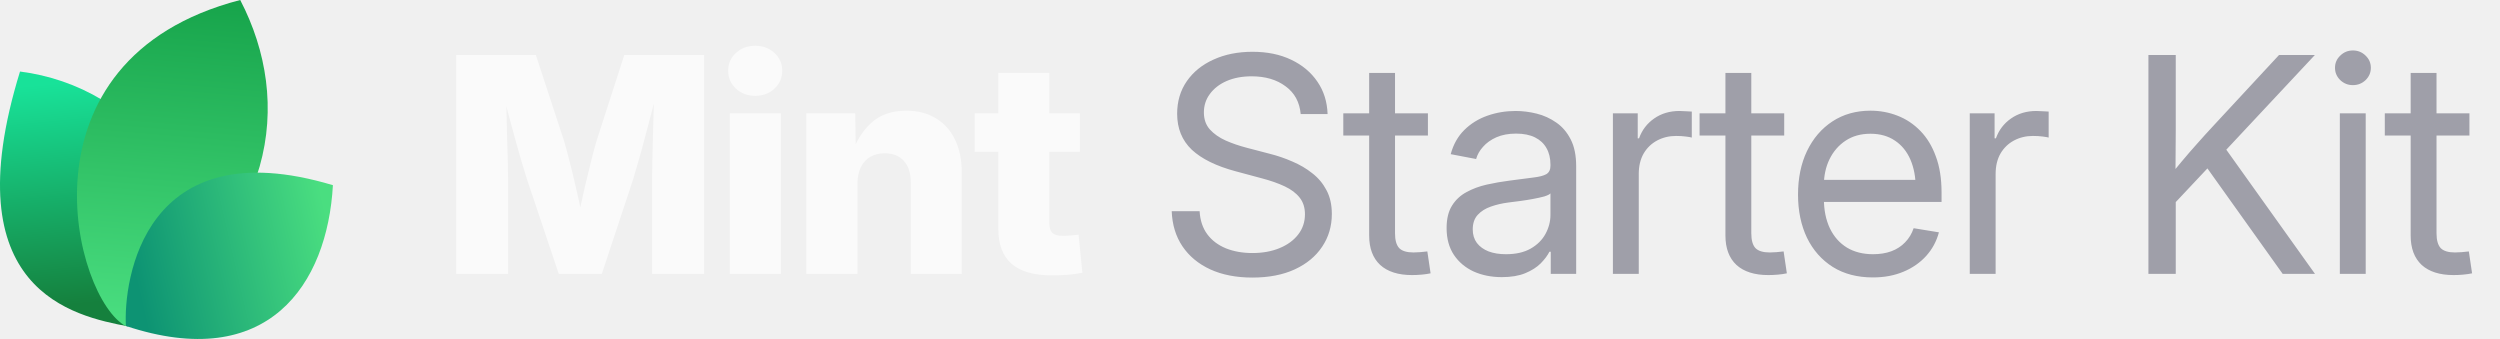
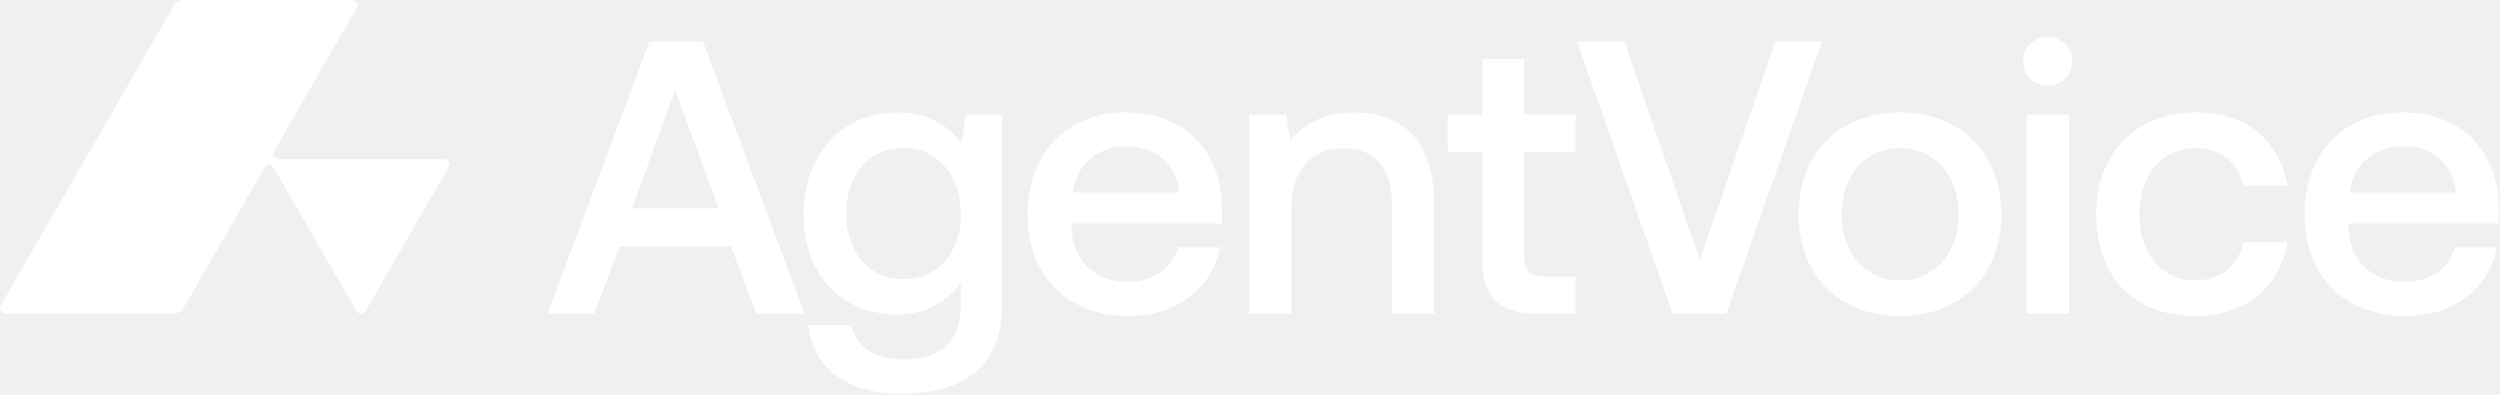
- <svg xmlns="http://www.w3.org/2000/svg" width="177" height="24" viewBox="0 0 177 24" fill="none">
-   <path d="M9.061 23.108C5.268 22.377 -3.391 20.627 1.417 5.064C9.634 6.099 16.973 14.064 9.061 23.108Z" fill="url(#paint0_linear_17557_2145)" />
-   <path d="M8.919 23.094C5.276 21.222 0.784 4.209 17.007 0C20.757 7.193 19.621 16.545 8.919 23.094Z" fill="url(#paint1_linear_17557_2145)" />
-   <path d="M8.914 23.079C8.735 19.882 10.159 9.085 23.57 13.111C23.181 20.123 18.984 26.418 8.914 23.079Z" fill="url(#paint2_linear_17557_2145)" />
-   <path d="M32.301 19.392V3.894H37.938L39.925 9.948C40.036 10.315 40.164 10.787 40.31 11.362C40.462 11.938 40.611 12.552 40.757 13.204C40.91 13.855 41.048 14.483 41.173 15.086C41.305 15.682 41.412 16.192 41.495 16.615H40.695C40.771 16.192 40.871 15.682 40.996 15.086C41.128 14.49 41.267 13.866 41.412 13.214C41.565 12.562 41.714 11.948 41.86 11.373C42.005 10.79 42.133 10.315 42.244 9.948L44.2 3.894H49.848V19.392H46.166V12.704C46.166 12.357 46.173 11.917 46.187 11.383C46.2 10.849 46.214 10.27 46.228 9.646C46.249 9.022 46.266 8.391 46.28 7.753C46.301 7.115 46.311 6.519 46.311 5.964H46.623C46.485 6.561 46.332 7.181 46.166 7.826C45.999 8.471 45.833 9.102 45.666 9.719C45.507 10.336 45.351 10.901 45.198 11.414C45.053 11.928 44.928 12.357 44.824 12.704L42.608 19.392H39.561L37.314 12.704C37.203 12.357 37.072 11.928 36.919 11.414C36.773 10.901 36.614 10.34 36.441 9.729C36.274 9.112 36.104 8.481 35.931 7.836C35.764 7.192 35.608 6.567 35.463 5.964H35.827C35.834 6.512 35.844 7.105 35.858 7.743C35.872 8.374 35.886 9.005 35.9 9.636C35.92 10.26 35.938 10.839 35.952 11.373C35.965 11.907 35.972 12.351 35.972 12.704V19.392H32.301ZM51.668 19.392V8.024H55.288V19.392H51.668ZM53.468 6.786C52.927 6.786 52.473 6.616 52.105 6.276C51.738 5.93 51.554 5.507 51.554 5.007C51.554 4.508 51.738 4.088 52.105 3.749C52.473 3.409 52.927 3.239 53.468 3.239C54.009 3.239 54.463 3.409 54.83 3.749C55.198 4.082 55.382 4.501 55.382 5.007C55.382 5.507 55.198 5.93 54.83 6.276C54.463 6.616 54.009 6.786 53.468 6.786ZM60.708 13.027V19.392H57.088V8.024H60.551L60.593 10.967H60.281C60.593 10.024 61.061 9.268 61.685 8.7C62.309 8.124 63.138 7.836 64.171 7.836C64.975 7.836 65.672 8.017 66.262 8.377C66.851 8.731 67.302 9.234 67.614 9.885C67.933 10.537 68.092 11.307 68.092 12.194V19.392H64.483V12.912C64.483 12.26 64.32 11.754 63.994 11.394C63.675 11.033 63.221 10.853 62.632 10.853C62.25 10.853 61.914 10.936 61.623 11.102C61.332 11.269 61.106 11.515 60.947 11.841C60.787 12.16 60.708 12.555 60.708 13.027ZM76.456 8.024V10.749H69.008V8.024H76.456ZM70.683 5.163H74.292V15.783C74.292 16.102 74.361 16.334 74.5 16.48C74.646 16.625 74.899 16.698 75.259 16.698C75.405 16.698 75.596 16.688 75.831 16.667C76.074 16.646 76.251 16.629 76.362 16.615L76.632 19.309C76.313 19.378 75.963 19.427 75.582 19.455C75.207 19.482 74.836 19.496 74.469 19.496C73.2 19.496 72.25 19.222 71.619 18.674C70.995 18.127 70.683 17.308 70.683 16.22V5.163Z" fill="#FAFAFA" />
-   <path d="M88.667 19.652C87.523 19.652 86.528 19.458 85.682 19.07C84.843 18.681 84.188 18.137 83.716 17.437C83.245 16.736 82.992 15.908 82.957 14.951H84.933C84.968 15.596 85.148 16.14 85.474 16.584C85.8 17.021 86.24 17.354 86.795 17.582C87.35 17.804 87.974 17.915 88.667 17.915C89.388 17.915 90.026 17.801 90.581 17.572C91.143 17.343 91.583 17.024 91.902 16.615C92.228 16.199 92.391 15.717 92.391 15.169C92.391 14.698 92.266 14.306 92.017 13.994C91.767 13.675 91.413 13.408 90.956 13.193C90.498 12.978 89.954 12.787 89.323 12.621L87.502 12.132C86.123 11.765 85.082 11.255 84.382 10.603C83.689 9.944 83.342 9.095 83.342 8.055C83.342 7.174 83.571 6.404 84.028 5.746C84.486 5.087 85.117 4.577 85.921 4.217C86.726 3.849 87.645 3.666 88.678 3.666C89.718 3.666 90.63 3.853 91.413 4.227C92.204 4.602 92.824 5.122 93.275 5.787C93.726 6.446 93.965 7.209 93.993 8.076H92.089C92.013 7.23 91.656 6.574 91.018 6.11C90.387 5.638 89.586 5.403 88.615 5.403C87.95 5.403 87.36 5.513 86.847 5.735C86.341 5.957 85.946 6.262 85.661 6.651C85.377 7.032 85.235 7.469 85.235 7.961C85.235 8.447 85.377 8.849 85.661 9.168C85.946 9.48 86.317 9.74 86.774 9.948C87.232 10.149 87.724 10.319 88.251 10.457L89.884 10.884C90.439 11.023 90.977 11.206 91.496 11.435C92.023 11.657 92.495 11.934 92.911 12.267C93.334 12.593 93.67 12.995 93.92 13.474C94.17 13.945 94.294 14.504 94.294 15.149C94.294 16.015 94.066 16.788 93.608 17.468C93.157 18.148 92.512 18.681 91.673 19.07C90.834 19.458 89.832 19.652 88.667 19.652ZM101.097 8.024V9.594H95.106V8.024H101.097ZM96.937 5.163H98.767V16.521C98.767 17 98.865 17.347 99.059 17.562C99.26 17.77 99.6 17.874 100.078 17.874C100.21 17.874 100.366 17.867 100.546 17.853C100.733 17.832 100.903 17.815 101.056 17.801L101.285 19.351C101.097 19.392 100.886 19.423 100.65 19.444C100.414 19.465 100.189 19.475 99.974 19.475C98.996 19.475 98.244 19.236 97.717 18.758C97.197 18.272 96.937 17.579 96.937 16.677V5.163ZM106.33 19.621C105.595 19.621 104.932 19.489 104.343 19.226C103.754 18.955 103.285 18.564 102.939 18.05C102.592 17.53 102.419 16.896 102.419 16.147C102.419 15.495 102.547 14.965 102.804 14.556C103.06 14.146 103.403 13.828 103.833 13.599C104.263 13.363 104.742 13.186 105.269 13.068C105.796 12.95 106.333 12.857 106.881 12.787C107.574 12.69 108.132 12.617 108.555 12.569C108.978 12.52 109.287 12.441 109.481 12.33C109.675 12.212 109.772 12.014 109.772 11.737V11.654C109.772 11.203 109.679 10.815 109.492 10.489C109.311 10.163 109.041 9.91 108.68 9.729C108.32 9.549 107.872 9.459 107.338 9.459C106.805 9.459 106.34 9.546 105.945 9.719C105.556 9.892 105.241 10.118 104.998 10.395C104.755 10.665 104.593 10.953 104.509 11.258L102.71 10.915C102.897 10.222 103.22 9.65 103.677 9.199C104.135 8.748 104.679 8.412 105.31 8.19C105.941 7.968 106.607 7.857 107.307 7.857C107.8 7.857 108.295 7.92 108.795 8.044C109.301 8.169 109.765 8.381 110.188 8.679C110.611 8.97 110.951 9.369 111.208 9.875C111.464 10.374 111.593 11.005 111.593 11.768V19.392H109.793V17.822H109.7C109.568 18.085 109.363 18.359 109.086 18.643C108.809 18.921 108.444 19.153 107.994 19.34C107.543 19.527 106.988 19.621 106.33 19.621ZM106.621 17.998C107.321 17.998 107.904 17.867 108.368 17.603C108.84 17.333 109.19 16.986 109.419 16.563C109.654 16.133 109.772 15.682 109.772 15.211V13.692C109.703 13.769 109.554 13.841 109.325 13.911C109.096 13.973 108.829 14.032 108.524 14.088C108.226 14.143 107.921 14.192 107.609 14.233C107.304 14.275 107.033 14.309 106.798 14.337C106.354 14.393 105.938 14.49 105.549 14.628C105.168 14.76 104.86 14.954 104.624 15.211C104.388 15.467 104.27 15.811 104.27 16.241C104.27 16.615 104.367 16.934 104.561 17.198C104.762 17.461 105.04 17.662 105.393 17.801C105.747 17.933 106.156 17.998 106.621 17.998ZM114.193 19.392V8.024H115.951V9.792H116.045C116.253 9.209 116.61 8.741 117.116 8.388C117.622 8.034 118.219 7.857 118.905 7.857C119.058 7.857 119.217 7.864 119.384 7.878C119.55 7.885 119.682 7.892 119.779 7.899V9.74C119.716 9.719 119.578 9.695 119.363 9.667C119.155 9.639 118.922 9.625 118.666 9.625C118.174 9.625 117.726 9.733 117.324 9.948C116.922 10.163 116.603 10.471 116.367 10.874C116.138 11.276 116.024 11.758 116.024 12.319V19.392H114.193ZM126.322 8.024V9.594H120.33V8.024H126.322ZM122.161 5.163H123.992V16.521C123.992 17 124.089 17.347 124.283 17.562C124.484 17.77 124.824 17.874 125.302 17.874C125.434 17.874 125.59 17.867 125.77 17.853C125.958 17.832 126.127 17.815 126.28 17.801L126.509 19.351C126.322 19.392 126.11 19.423 125.874 19.444C125.639 19.465 125.413 19.475 125.198 19.475C124.221 19.475 123.468 19.236 122.941 18.758C122.421 18.272 122.161 17.579 122.161 16.677V5.163ZM132.604 19.642C131.502 19.642 130.555 19.396 129.765 18.903C128.974 18.404 128.364 17.714 127.934 16.834C127.511 15.946 127.3 14.927 127.3 13.775C127.3 12.611 127.511 11.584 127.934 10.697C128.364 9.802 128.964 9.102 129.734 8.596C130.51 8.089 131.408 7.836 132.428 7.836C133.1 7.836 133.738 7.954 134.341 8.19C134.952 8.426 135.489 8.783 135.954 9.261C136.425 9.74 136.793 10.343 137.056 11.071C137.327 11.792 137.462 12.645 137.462 13.63V14.296H128.433V12.735H136.463L135.631 13.297C135.631 12.541 135.506 11.876 135.257 11.3C135.007 10.725 134.643 10.277 134.165 9.958C133.686 9.632 133.107 9.469 132.428 9.469C131.748 9.469 131.162 9.632 130.67 9.958C130.177 10.284 129.796 10.725 129.526 11.279C129.262 11.827 129.13 12.441 129.13 13.12V14.046C129.13 14.864 129.273 15.572 129.557 16.168C129.841 16.757 130.243 17.211 130.763 17.53C131.283 17.842 131.901 17.998 132.615 17.998C133.093 17.998 133.523 17.929 133.905 17.79C134.293 17.645 134.619 17.433 134.882 17.156C135.153 16.879 135.354 16.546 135.486 16.157L137.275 16.449C137.108 17.08 136.81 17.634 136.38 18.113C135.95 18.591 135.413 18.966 134.768 19.236C134.123 19.507 133.402 19.642 132.604 19.642ZM139.459 19.392V8.024H141.217V9.792H141.311C141.519 9.209 141.876 8.741 142.382 8.388C142.888 8.034 143.485 7.857 144.171 7.857C144.324 7.857 144.483 7.864 144.649 7.878C144.816 7.885 144.948 7.892 145.045 7.899V9.74C144.982 9.719 144.844 9.695 144.629 9.667C144.421 9.639 144.188 9.625 143.932 9.625C143.439 9.625 142.992 9.733 142.59 9.948C142.188 10.163 141.869 10.471 141.633 10.874C141.404 11.276 141.29 11.758 141.29 12.319V19.392H139.459ZM153.429 14.961V12.715C153.783 12.257 154.136 11.82 154.49 11.404C154.844 10.981 155.204 10.565 155.572 10.156C155.939 9.74 156.314 9.327 156.695 8.918L161.355 3.894H163.893L157.277 10.967H157.184L153.429 14.961ZM152.108 19.392V3.894H154.043V9.241L154.022 12.559L154.043 13.505V19.392H152.108ZM161.615 19.392L155.967 11.477L157.173 9.969L163.903 19.392H161.615ZM165.661 19.392V8.024H167.492V19.392H165.661ZM166.587 6.027C166.24 6.027 165.942 5.909 165.692 5.673C165.443 5.43 165.318 5.139 165.318 4.799C165.318 4.459 165.443 4.172 165.692 3.936C165.942 3.693 166.24 3.572 166.587 3.572C166.934 3.572 167.232 3.693 167.482 3.936C167.731 4.172 167.856 4.459 167.856 4.799C167.856 5.139 167.731 5.43 167.482 5.673C167.232 5.909 166.934 6.027 166.587 6.027ZM174.836 8.024V9.594H168.844V8.024H174.836ZM170.675 5.163H172.506V16.521C172.506 17 172.603 17.347 172.797 17.562C172.998 17.77 173.338 17.874 173.816 17.874C173.948 17.874 174.104 17.867 174.284 17.853C174.472 17.832 174.641 17.815 174.794 17.801L175.023 19.351C174.836 19.392 174.624 19.423 174.388 19.444C174.153 19.465 173.927 19.475 173.712 19.475C172.735 19.475 171.982 19.236 171.455 18.758C170.935 18.272 170.675 17.579 170.675 16.677V5.163Z" fill="#9F9FA9" />
-   <defs>
-     <linearGradient id="paint0_linear_17557_2145" x1="3.776" y1="5.916" x2="5.232" y2="21.559" gradientUnits="userSpaceOnUse">
-       <stop stop-color="#18E299" />
-       <stop offset="1" stop-color="#15803D" />
-     </linearGradient>
-     <linearGradient id="paint1_linear_17557_2145" x1="12.171" y1="-0.718" x2="10.19" y2="22.983" gradientUnits="userSpaceOnUse">
-       <stop stop-color="#16A34A" />
-       <stop offset="1" stop-color="#4ADE80" />
-     </linearGradient>
-     <linearGradient id="paint2_linear_17557_2145" x1="23.133" y1="15.353" x2="9.338" y2="18.52" gradientUnits="userSpaceOnUse">
-       <stop stop-color="#4ADE80" />
-       <stop offset="1" stop-color="#0D9373" />
-     </linearGradient>
-   </defs>
+ <svg xmlns="http://www.w3.org/2000/svg" width="100%" height="100%" viewBox="0 0 1662 262" version="1.1" xml:space="preserve" style="fill-rule:evenodd;clip-rule:evenodd;stroke-linejoin:round;stroke-miterlimit:2;">
+   <g transform="matrix(1,0,0,1,-1025.5,-2893.07)">
+     <g transform="matrix(4.16667,0,0,4.16667,0,0)">
+       <g transform="matrix(1,0,0,1,316.972,719.126)">
+         <path d="M0,0.605L-26.389,0.605C-27.042,0.605 -27.449,-0.101 -27.123,-0.666L-13.929,-23.517C-13.602,-24.082 -14.01,-24.789 -14.663,-24.788L-41.629,-24.773C-42.234,-24.772 -42.793,-24.45 -43.095,-23.926L-70.738,23.948C-71.064,24.513 -70.656,25.219 -70.004,25.219L-43.047,25.219C-42.442,25.219 -41.883,24.896 -41.58,24.372L-28.649,1.977C-28.323,1.412 -27.507,1.412 -27.181,1.977L-13.987,24.83C-13.66,25.394 -12.845,25.394 -12.519,24.83L0.734,1.876C1.06,1.311 0.652,0.605 0,0.605" style="fill:white;fill-rule:nonzero;" />
+       </g>
+     </g>
+     <g transform="matrix(4.16667,0,0,4.16667,0,0)">
+       <g transform="matrix(0.24,0,0,0.24,-10.5197,-78.4001)">
+         <g transform="matrix(258.333,0,0,258.333,1431.07,3428.27)">
+           <path d="M0.009,-0L0.129,-0L0.194,-0.173L0.481,-0.173L0.546,-0L0.67,-0L0.409,-0.7L0.271,-0.7L0.009,-0ZM0.226,-0.271L0.337,-0.576L0.449,-0.271L0.226,-0.271Z" style="fill:white;fill-rule:nonzero;" />
+         </g>
+         <g transform="matrix(255.75,0,0,258.333,1594.85,3428.27)">
+           <path d="M0.288,0.206C0.465,0.206 0.55,0.123 0.55,-0.021L0.55,-0.512L0.456,-0.512L0.444,-0.437C0.411,-0.486 0.355,-0.518 0.276,-0.518C0.137,-0.518 0.034,-0.411 0.034,-0.257C0.034,-0.096 0.136,0.002 0.278,0.002C0.356,0.002 0.409,-0.034 0.443,-0.079L0.443,-0.025C0.443,0.072 0.391,0.118 0.296,0.118C0.22,0.118 0.171,0.086 0.157,0.029L0.047,0.029C0.057,0.142 0.15,0.206 0.288,0.206ZM0.294,-0.089C0.204,-0.089 0.145,-0.157 0.145,-0.257C0.145,-0.358 0.204,-0.426 0.294,-0.426C0.383,-0.426 0.443,-0.357 0.443,-0.256C0.443,-0.157 0.383,-0.089 0.294,-0.089Z" style="fill:white;fill-rule:nonzero;" />
+         </g>
+         <g transform="matrix(258.333,0,0,258.333,1743.7,3428.27)">
+           <path d="M0.296,0.006C0.423,0.006 0.511,-0.071 0.529,-0.171L0.421,-0.171C0.406,-0.115 0.357,-0.082 0.29,-0.082C0.205,-0.082 0.147,-0.14 0.147,-0.226L0.147,-0.232L0.534,-0.232L0.534,-0.269C0.534,-0.423 0.433,-0.518 0.286,-0.518C0.135,-0.518 0.034,-0.413 0.034,-0.255C0.034,-0.098 0.135,0.006 0.296,0.006ZM0.15,-0.312C0.159,-0.387 0.219,-0.431 0.287,-0.431C0.363,-0.431 0.415,-0.388 0.424,-0.312L0.15,-0.312Z" style="fill:white;fill-rule:nonzero;" />
+         </g>
+         <g transform="matrix(258.333,0,0,258.333,1885.27,3428.27)">
+           <path d="M0.056,-0L0.165,-0L0.165,-0.27C0.165,-0.368 0.211,-0.425 0.302,-0.425C0.382,-0.425 0.424,-0.374 0.424,-0.277L0.424,-0L0.532,-0L0.532,-0.285C0.532,-0.456 0.44,-0.518 0.326,-0.518C0.243,-0.518 0.193,-0.484 0.162,-0.445L0.151,-0.512L0.056,-0.512L0.056,-0Z" style="fill:white;fill-rule:nonzero;" />
+         </g>
+         <g transform="matrix(258.333,0,0,258.333,2030.45,3428.27)">
+           <path d="M0.233,-0L0.334,-0L0.334,-0.095L0.258,-0.095C0.217,-0.095 0.202,-0.11 0.202,-0.15L0.202,-0.417L0.334,-0.417L0.334,-0.512L0.202,-0.512L0.202,-0.655L0.094,-0.655L0.094,-0.512L0.005,-0.512L0.005,-0.417L0.094,-0.417L0.094,-0.139C0.094,-0.046 0.135,-0 0.233,-0Z" style="fill:white;fill-rule:nonzero;" />
+         </g>
+         <g transform="matrix(258.333,0,0,258.333,2116.73,3428.27)">
+           <path d="M0.25,-0L0.388,-0L0.634,-0.7L0.514,-0.7L0.32,-0.138L0.126,-0.7L0.004,-0.7L0.25,-0Z" style="fill:white;fill-rule:nonzero;" />
+         </g>
+         <g transform="matrix(258.333,0,0,258.333,2256.23,3428.27)">
+           <path d="M0.295,0.006C0.451,0.006 0.556,-0.099 0.556,-0.256C0.556,-0.412 0.451,-0.518 0.295,-0.518C0.139,-0.518 0.034,-0.412 0.034,-0.256C0.034,-0.099 0.139,0.006 0.295,0.006ZM0.295,-0.086C0.204,-0.086 0.145,-0.157 0.145,-0.256C0.145,-0.355 0.204,-0.426 0.295,-0.426C0.386,-0.426 0.446,-0.355 0.446,-0.256C0.446,-0.157 0.386,-0.086 0.295,-0.086Z" style="fill:white;fill-rule:nonzero;" />
+         </g>
+         <g transform="matrix(258.333,0,0,258.333,2402.19,3428.27)">
+           <path d="M0.056,-0L0.165,-0L0.165,-0.512L0.056,-0.512L0.056,-0ZM0.11,-0.587C0.146,-0.587 0.173,-0.614 0.173,-0.65C0.173,-0.686 0.146,-0.712 0.11,-0.712C0.075,-0.712 0.047,-0.686 0.047,-0.65C0.047,-0.614 0.075,-0.587 0.11,-0.587Z" style="fill:white;fill-rule:nonzero;" />
+         </g>
+         <g transform="matrix(258.333,0,0,258.333,2454.12,3428.27)">
+           <path d="M0.288,0.006C0.419,0.006 0.506,-0.067 0.526,-0.184L0.413,-0.184C0.399,-0.124 0.356,-0.086 0.289,-0.086C0.201,-0.086 0.145,-0.155 0.145,-0.255C0.145,-0.356 0.202,-0.426 0.289,-0.426C0.356,-0.426 0.399,-0.389 0.413,-0.329L0.526,-0.329C0.505,-0.445 0.423,-0.518 0.291,-0.518C0.136,-0.518 0.034,-0.413 0.034,-0.255C0.034,-0.095 0.131,0.006 0.288,0.006Z" style="fill:white;fill-rule:nonzero;" />
+         </g>
+         <g transform="matrix(258.333,0,0,258.333,2592.58,3428.27)">
+           <path d="M0.296,0.006C0.423,0.006 0.511,-0.071 0.529,-0.171L0.421,-0.171C0.406,-0.115 0.357,-0.082 0.29,-0.082C0.205,-0.082 0.147,-0.14 0.147,-0.226L0.147,-0.232L0.534,-0.232L0.534,-0.269C0.534,-0.423 0.433,-0.518 0.286,-0.518C0.135,-0.518 0.034,-0.413 0.034,-0.255C0.034,-0.098 0.135,0.006 0.296,0.006ZM0.15,-0.312C0.159,-0.387 0.219,-0.431 0.287,-0.431C0.363,-0.431 0.415,-0.388 0.424,-0.312L0.15,-0.312Z" style="fill:white;fill-rule:nonzero;" />
+         </g>
+       </g>
+     </g>
+   </g>
</svg>
